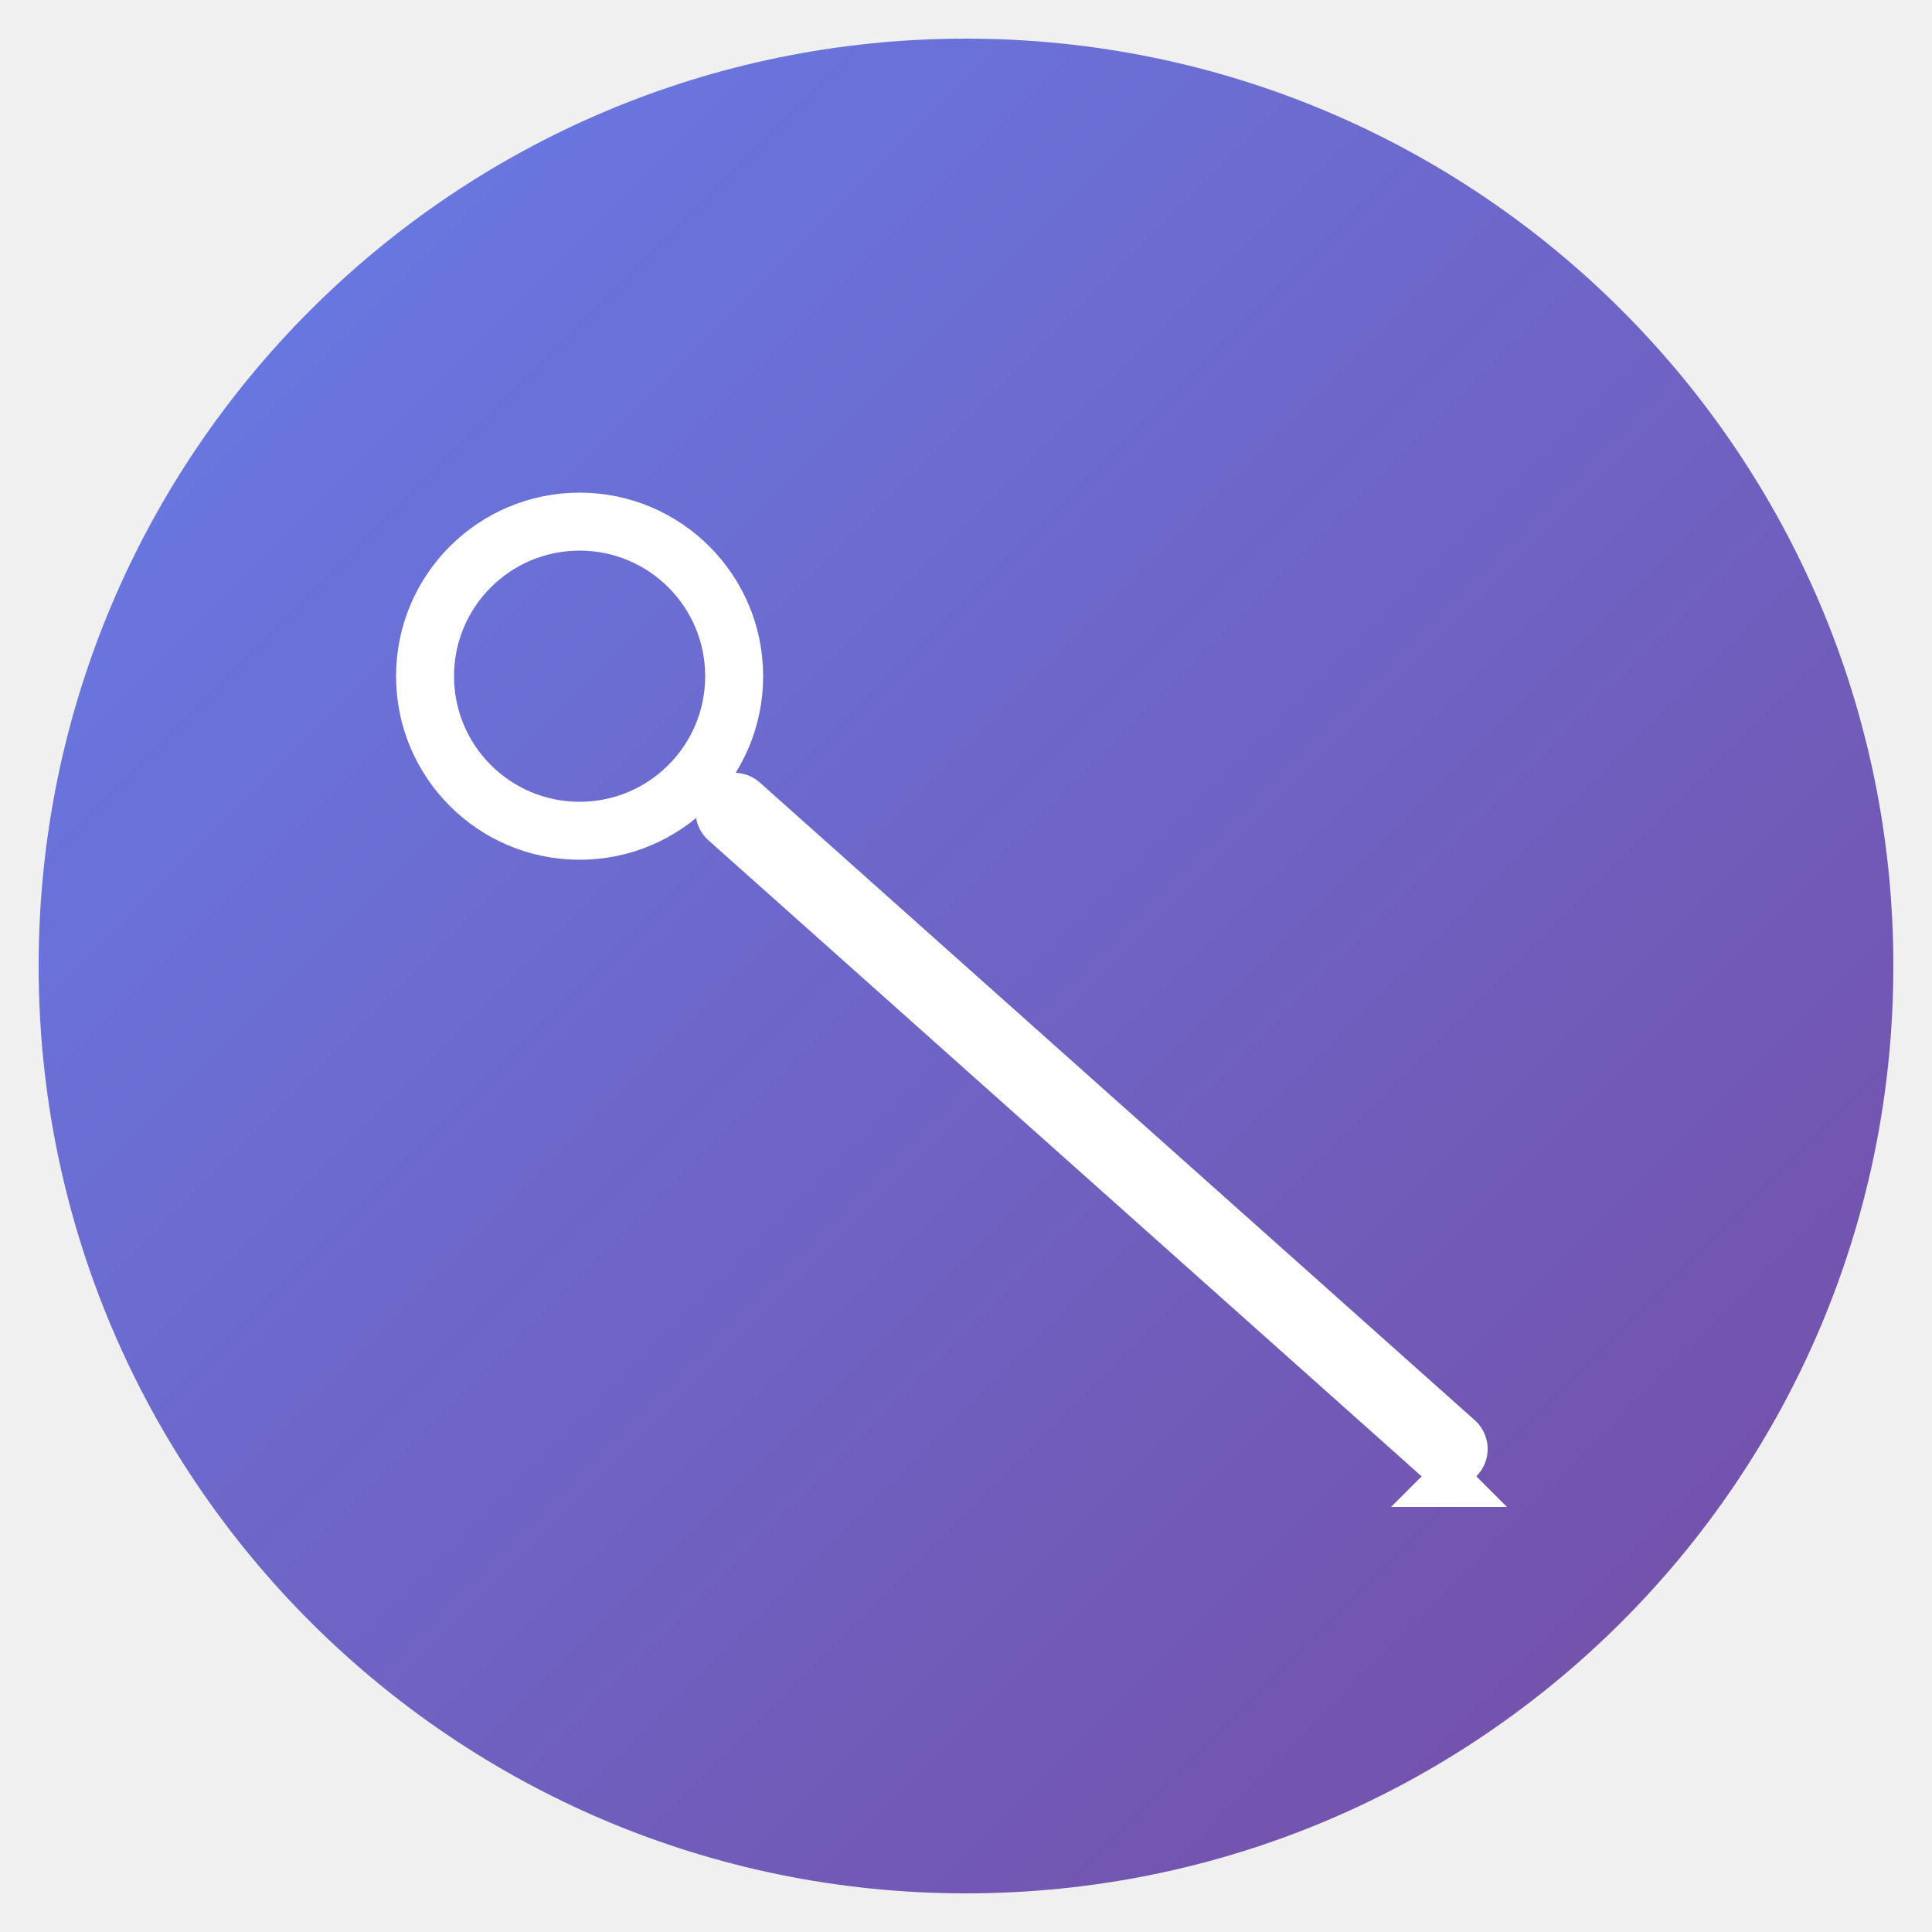
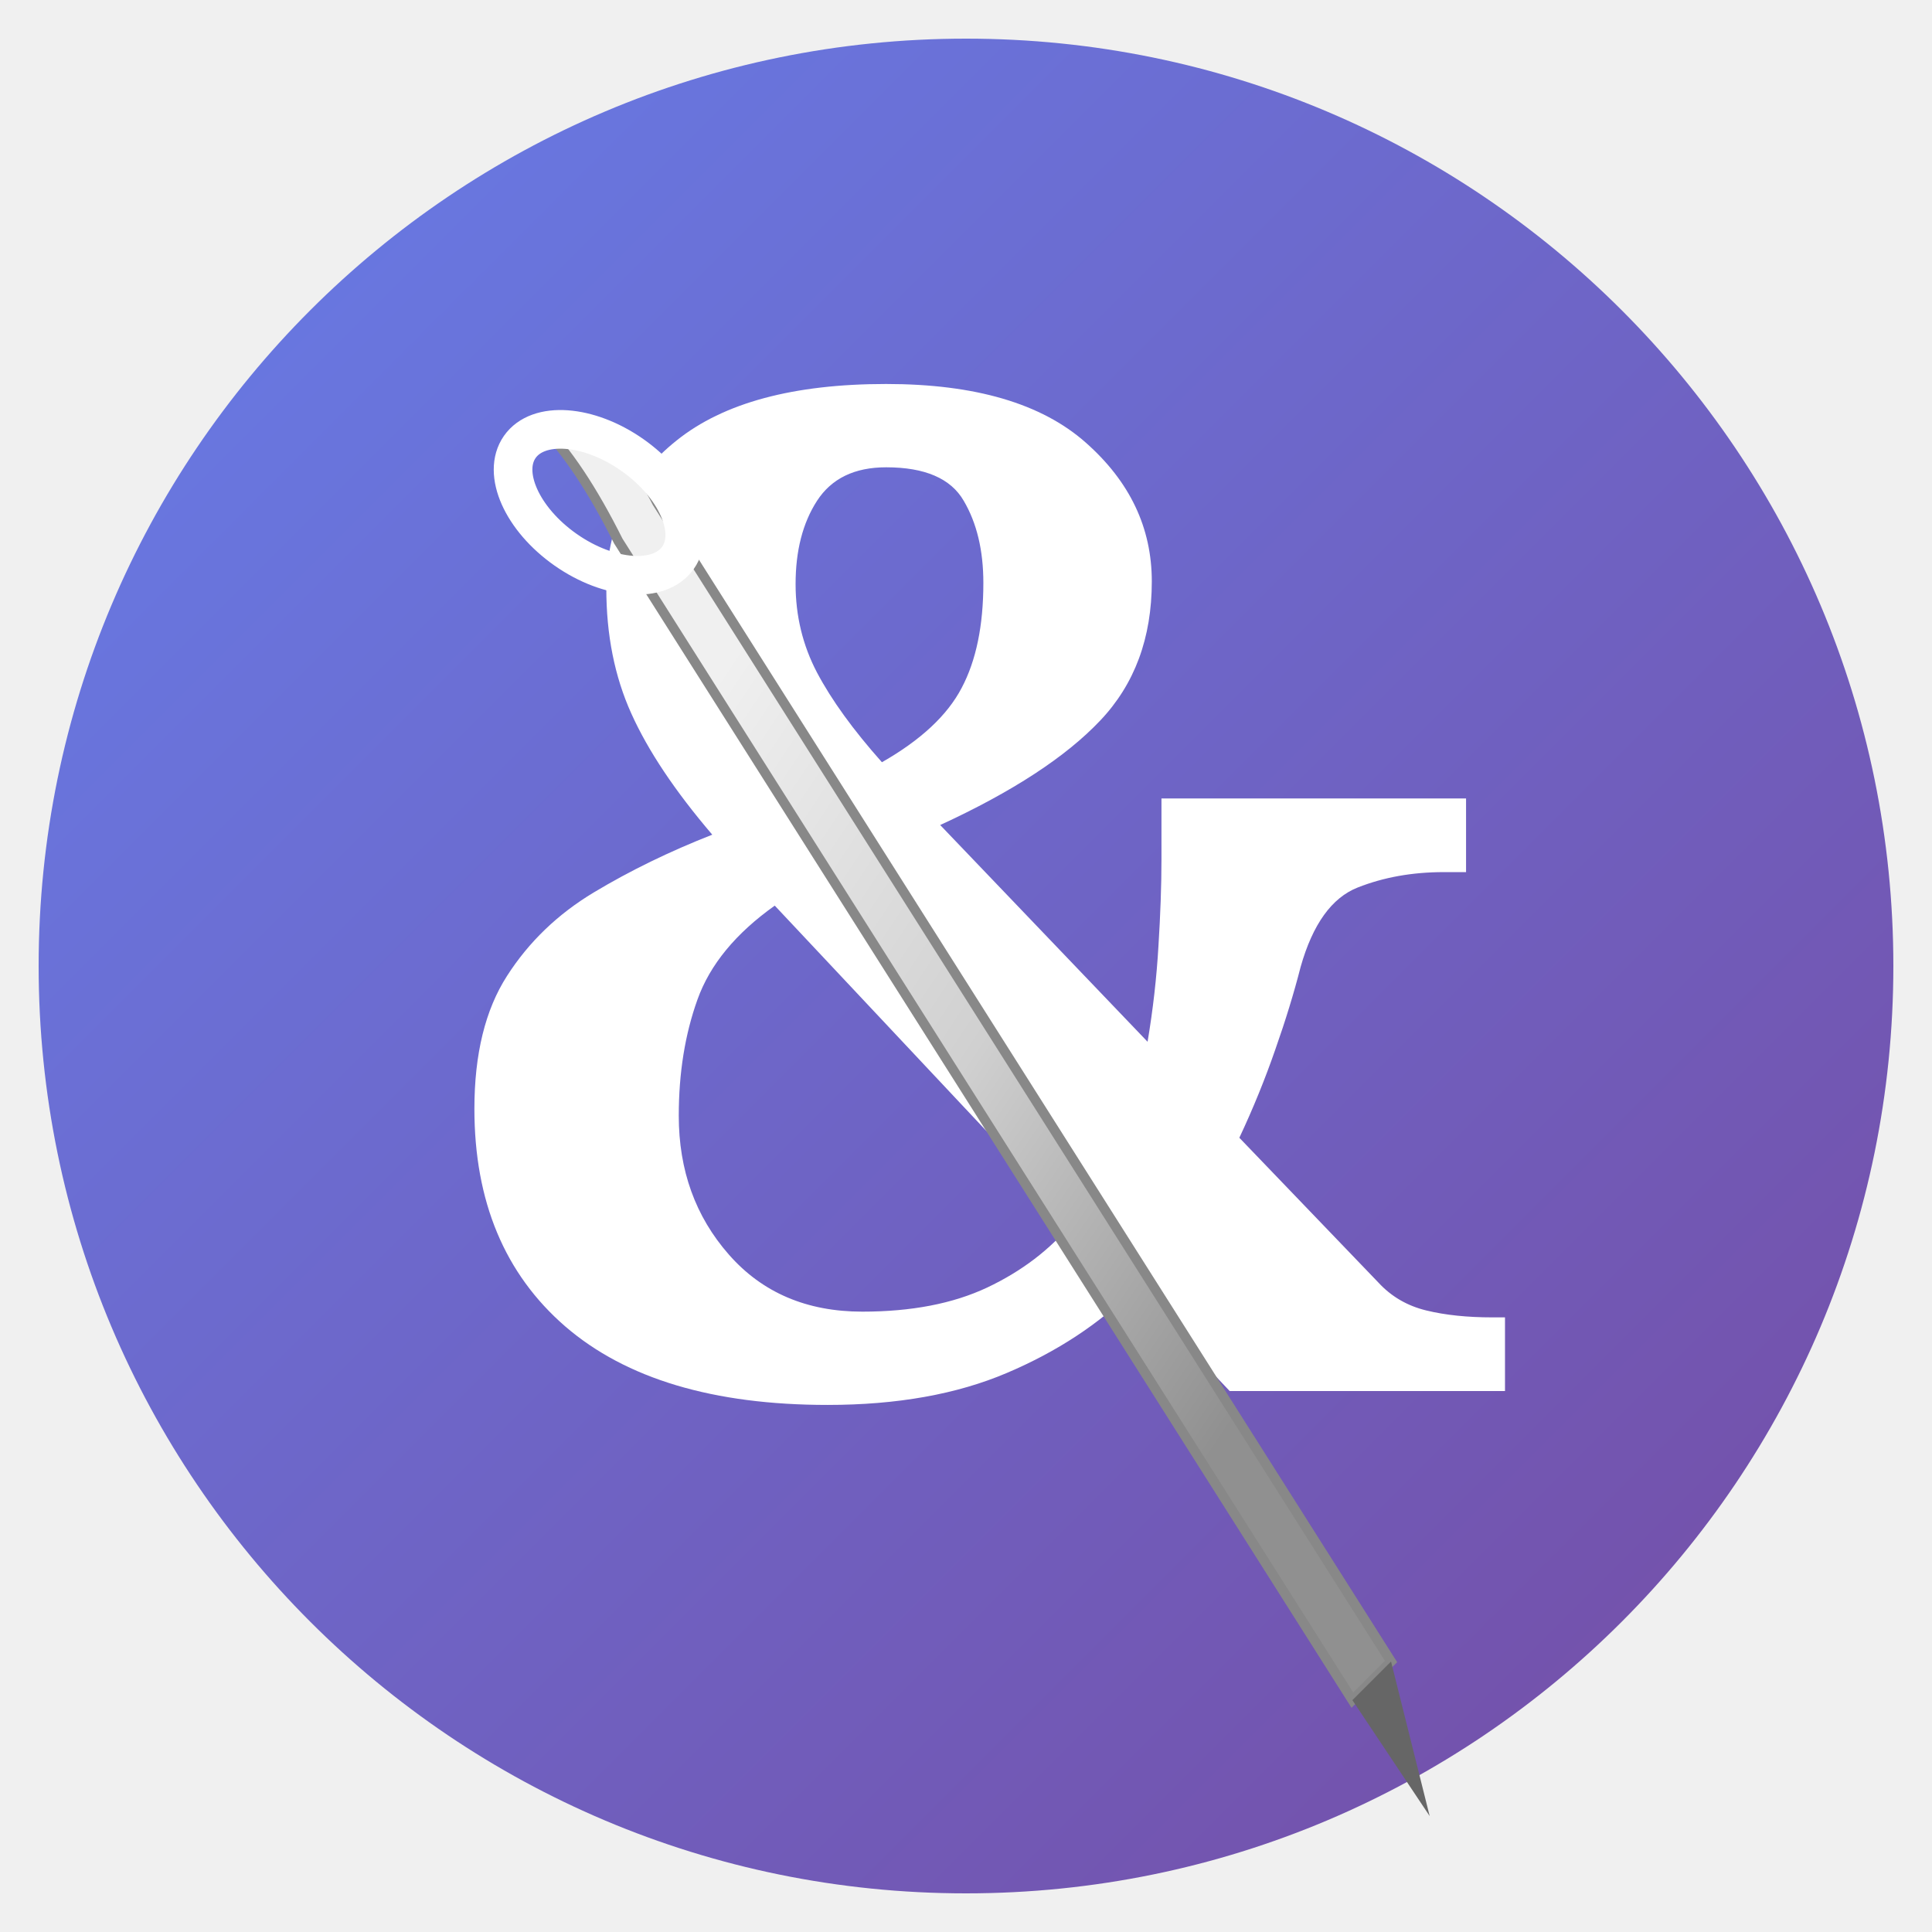
<svg xmlns="http://www.w3.org/2000/svg" viewBox="0 0 100 100">
  <defs>
-     <linearGradient id="grad" x1="0%" y1="0%" x2="100%" y2="100%">
+     <linearGradient id="bg-grad" x1="0%" y1="0%" x2="100%" y2="100%">
      <stop offset="0%" style="stop-color:#667eea;stop-opacity:1" />
      <stop offset="100%" style="stop-color:#764ba2;stop-opacity:1" />
    </linearGradient>
+     <linearGradient id="needle-grad" x1="20%" y1="20%" x2="80%" y2="80%">
+       <stop offset="0%" style="stop-color:#f0f0f0;stop-opacity:1" />
+       <stop offset="50%" style="stop-color:#d0d0d0;stop-opacity:1" />
+       <stop offset="100%" style="stop-color:#909090;stop-opacity:1" />
+     </linearGradient>
  </defs>
-   <circle cx="50" cy="50" r="48" fill="url(#grad)" />
-   <circle cx="30" cy="35" r="8" fill="none" stroke="white" stroke-width="3" />
-   <line x1="38" y1="42" x2="75" y2="75" stroke="white" stroke-width="4" stroke-linecap="round" />
-   <path d="M 75 75 L 72 78 L 78 78 Z" fill="white" />
+   <circle cx="50" cy="50" r="48" fill="url(#bg-grad)" />
+   <text x="50" y="72" font-family="Georgia, serif" font-size="72" font-weight="bold" fill="white" text-anchor="middle">&amp;</text>
+   <path d="M 28 22            Q 30 24, 32 28            L 70 88            L 72 86            L 34 26            Q 32 22, 28 22 Z" fill="url(#needle-grad)" stroke="#888" stroke-width="0.5" />
+   <ellipse cx="31" cy="26" rx="3" ry="5" fill="none" stroke="white" stroke-width="2" transform="rotate(-55 31 26)" />
+   <path d="M 70 88 L 74 94 L 72 86 Z" fill="#666" />
</svg>
